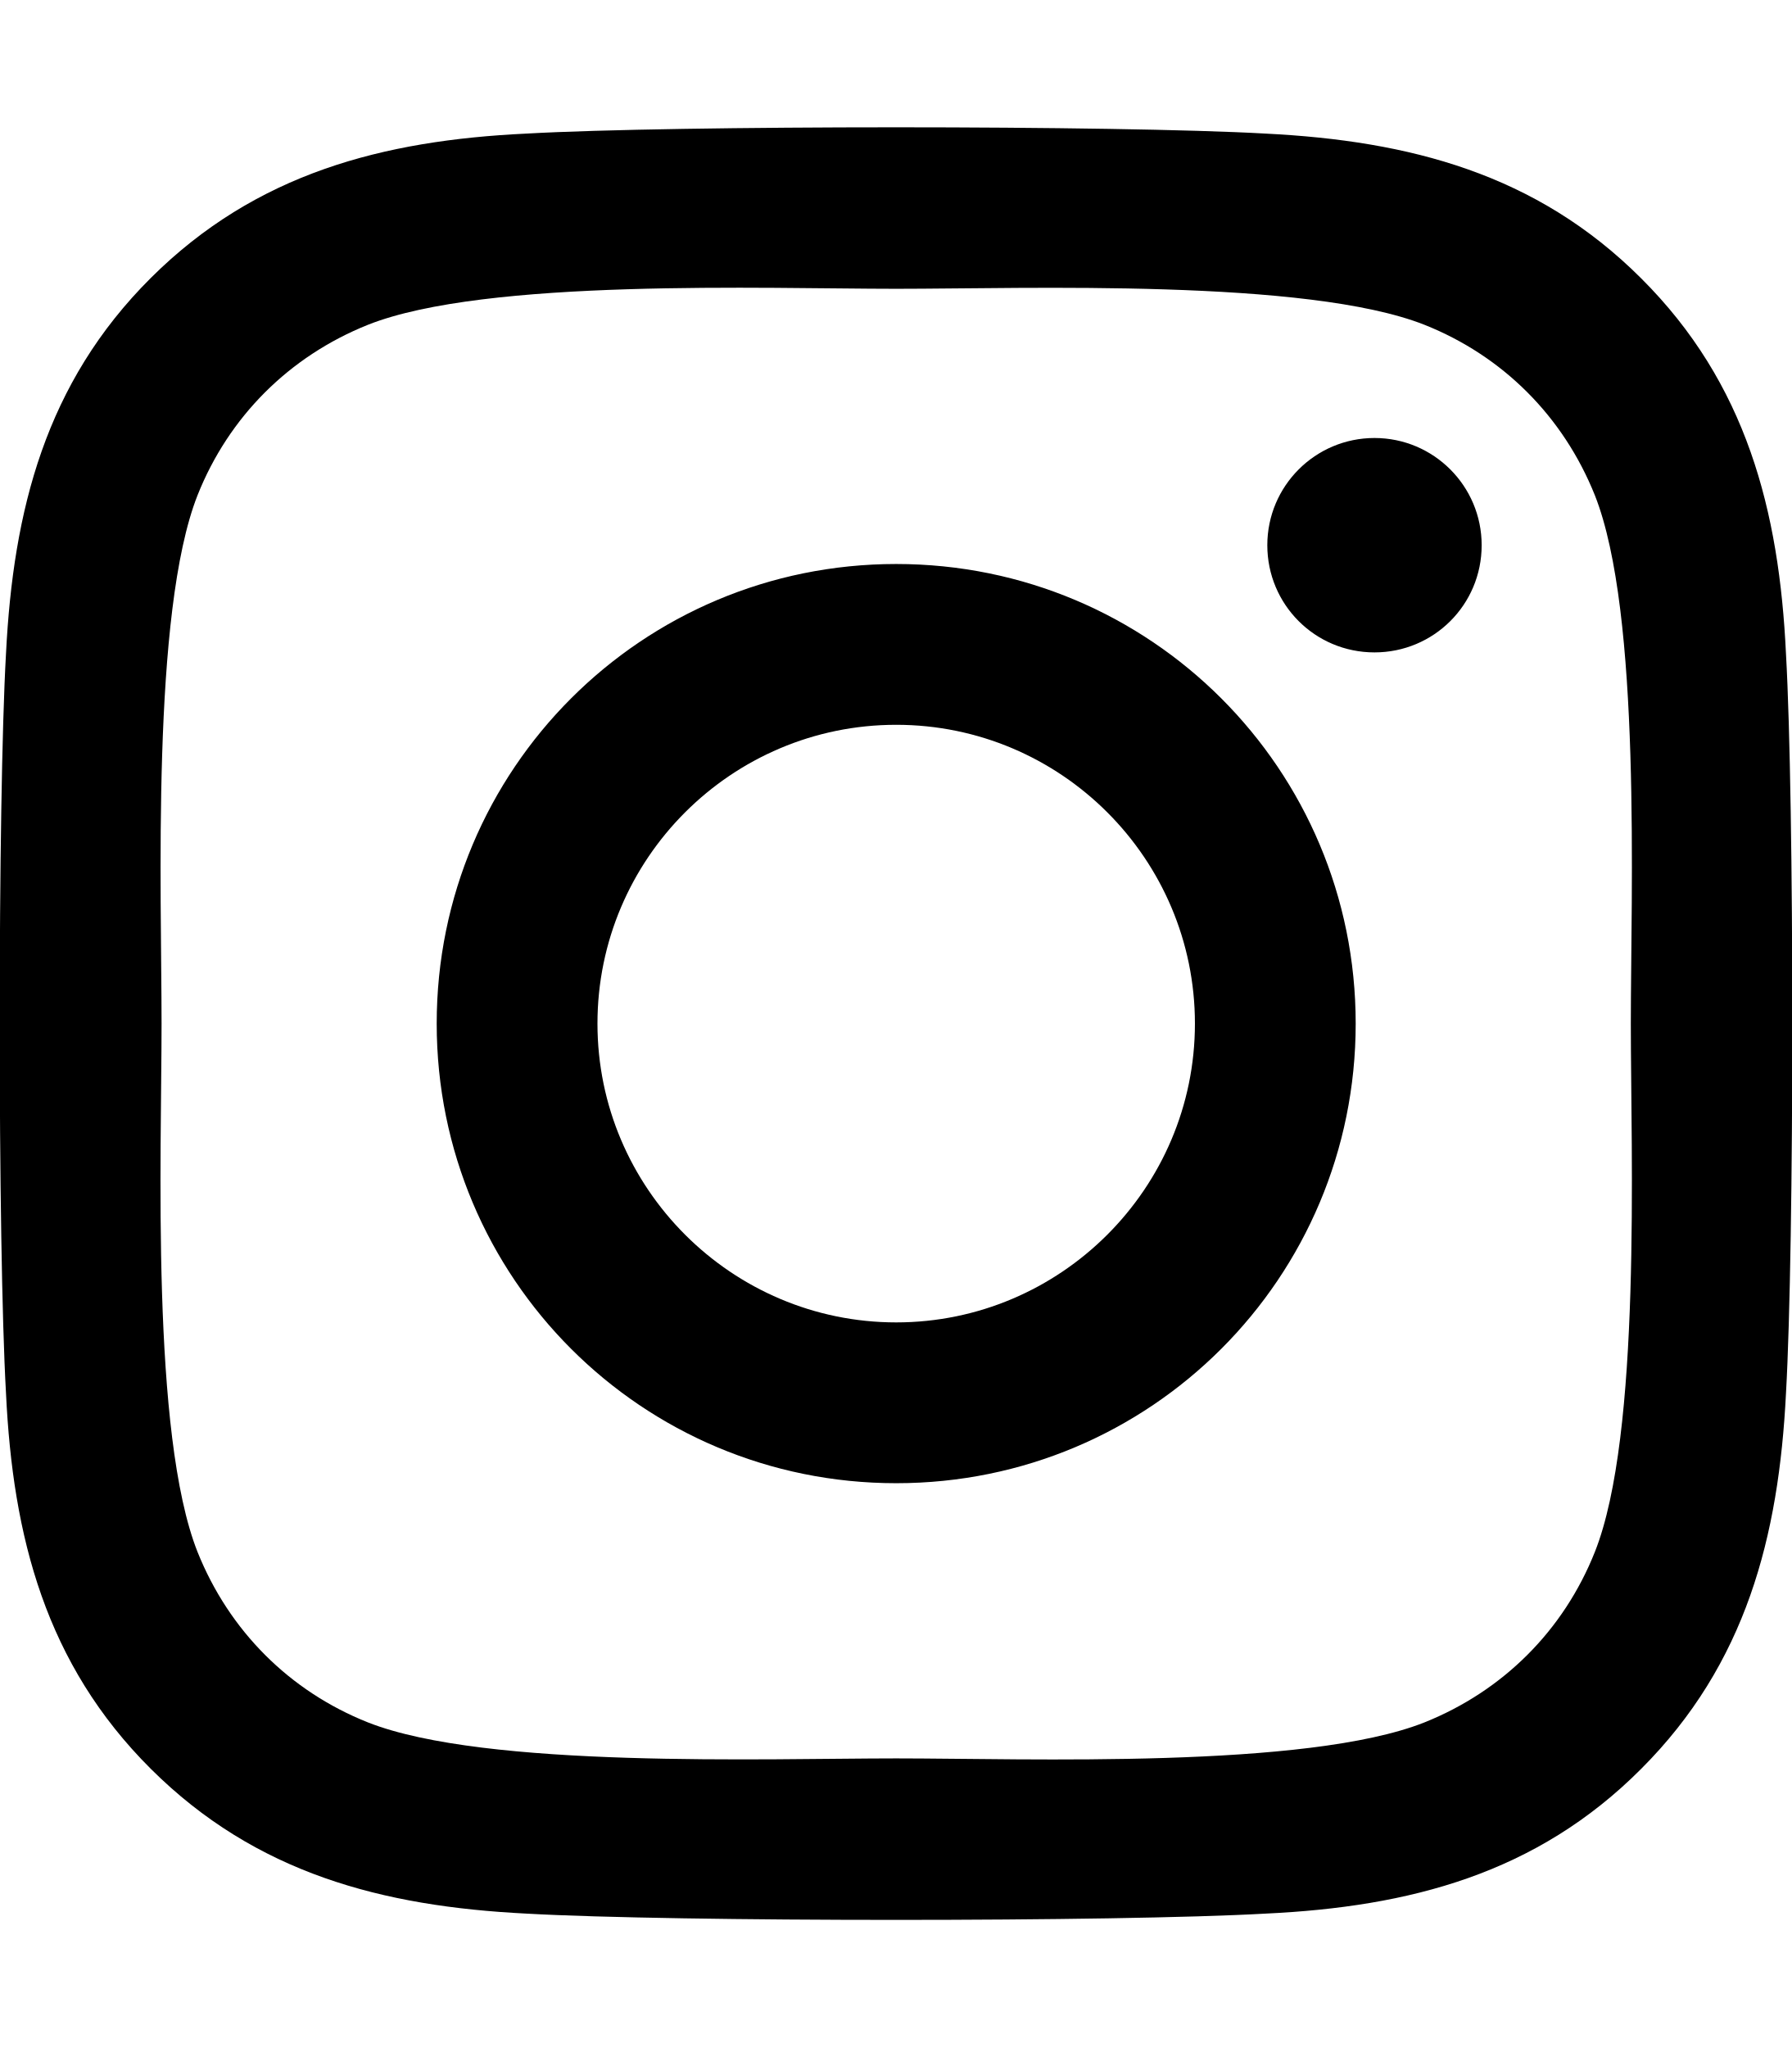
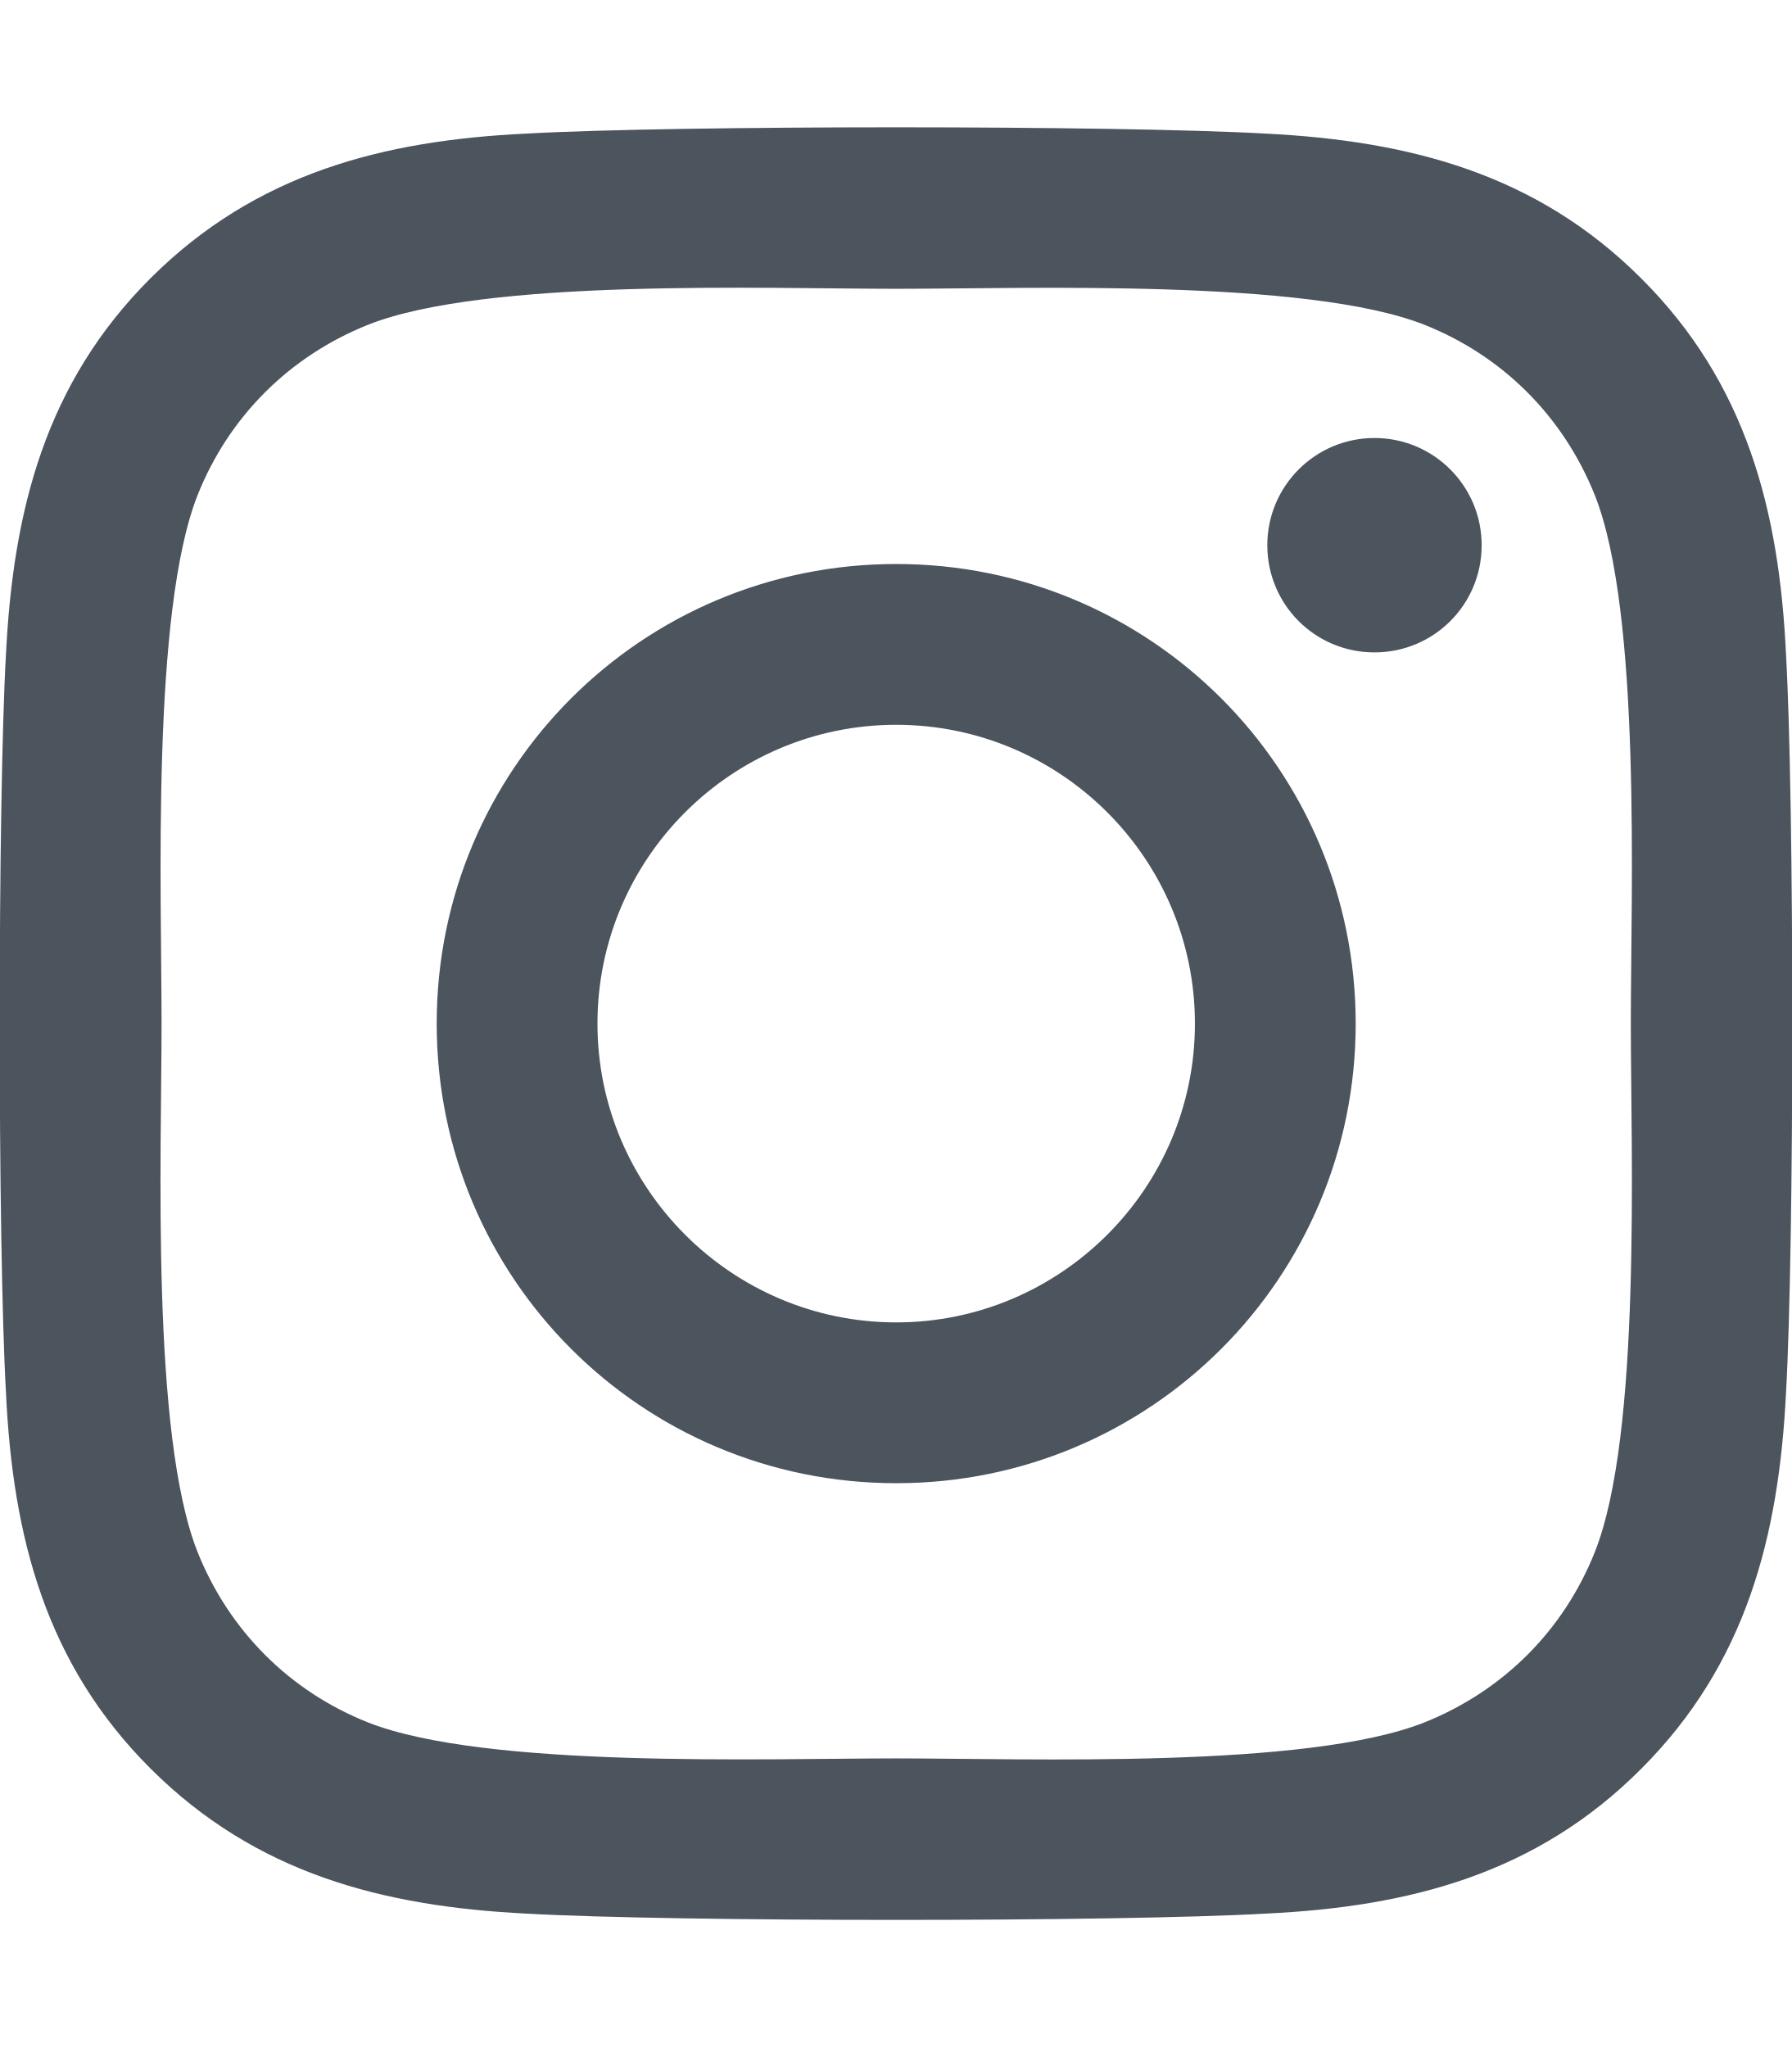
- <svg xmlns="http://www.w3.org/2000/svg" viewBox="0 0 448 512">
+ <svg xmlns="http://www.w3.org/2000/svg" fill="hsl(210, 10%, 33%)" viewBox="0 0 448 512">
  <path d="M224.1 141c-63.6 0-114.9 51.3-114.9 114.9s51.3 114.9 114.9 114.9S339 319.5 339 255.9 287.7 141 224.1 141zm0 189.6c-41.1 0-74.7-33.5-74.7-74.7s33.5-74.7 74.7-74.7 74.7 33.5 74.7 74.7-33.6 74.7-74.7 74.7zm146.4-194.3c0 14.9-12 26.8-26.8 26.8-14.9 0-26.8-12-26.8-26.8s12-26.8 26.8-26.8 26.8 12 26.8 26.8zm76.1 27.2c-1.7-35.9-9.9-67.7-36.2-93.9-26.2-26.2-58-34.4-93.9-36.2-37-2.1-147.9-2.1-184.9 0-35.8 1.7-67.6 9.9-93.9 36.1s-34.4 58-36.2 93.9c-2.1 37-2.1 147.9 0 184.9 1.7 35.9 9.9 67.7 36.2 93.9s58 34.4 93.9 36.2c37 2.1 147.9 2.1 184.9 0 35.9-1.7 67.7-9.9 93.9-36.2 26.2-26.2 34.4-58 36.2-93.9 2.1-37 2.1-147.8 0-184.8zM398.8 388c-7.8 19.6-22.9 34.7-42.6 42.6-29.5 11.7-99.5 9-132.1 9s-102.7 2.6-132.1-9c-19.6-7.8-34.7-22.9-42.6-42.6-11.7-29.5-9-99.5-9-132.1s-2.6-102.7 9-132.1c7.8-19.6 22.9-34.7 42.6-42.6 29.5-11.7 99.5-9 132.1-9s102.7-2.6 132.1 9c19.6 7.8 34.7 22.9 42.6 42.6 11.7 29.5 9 99.5 9 132.1s2.7 102.7-9 132.1z" />
</svg>
